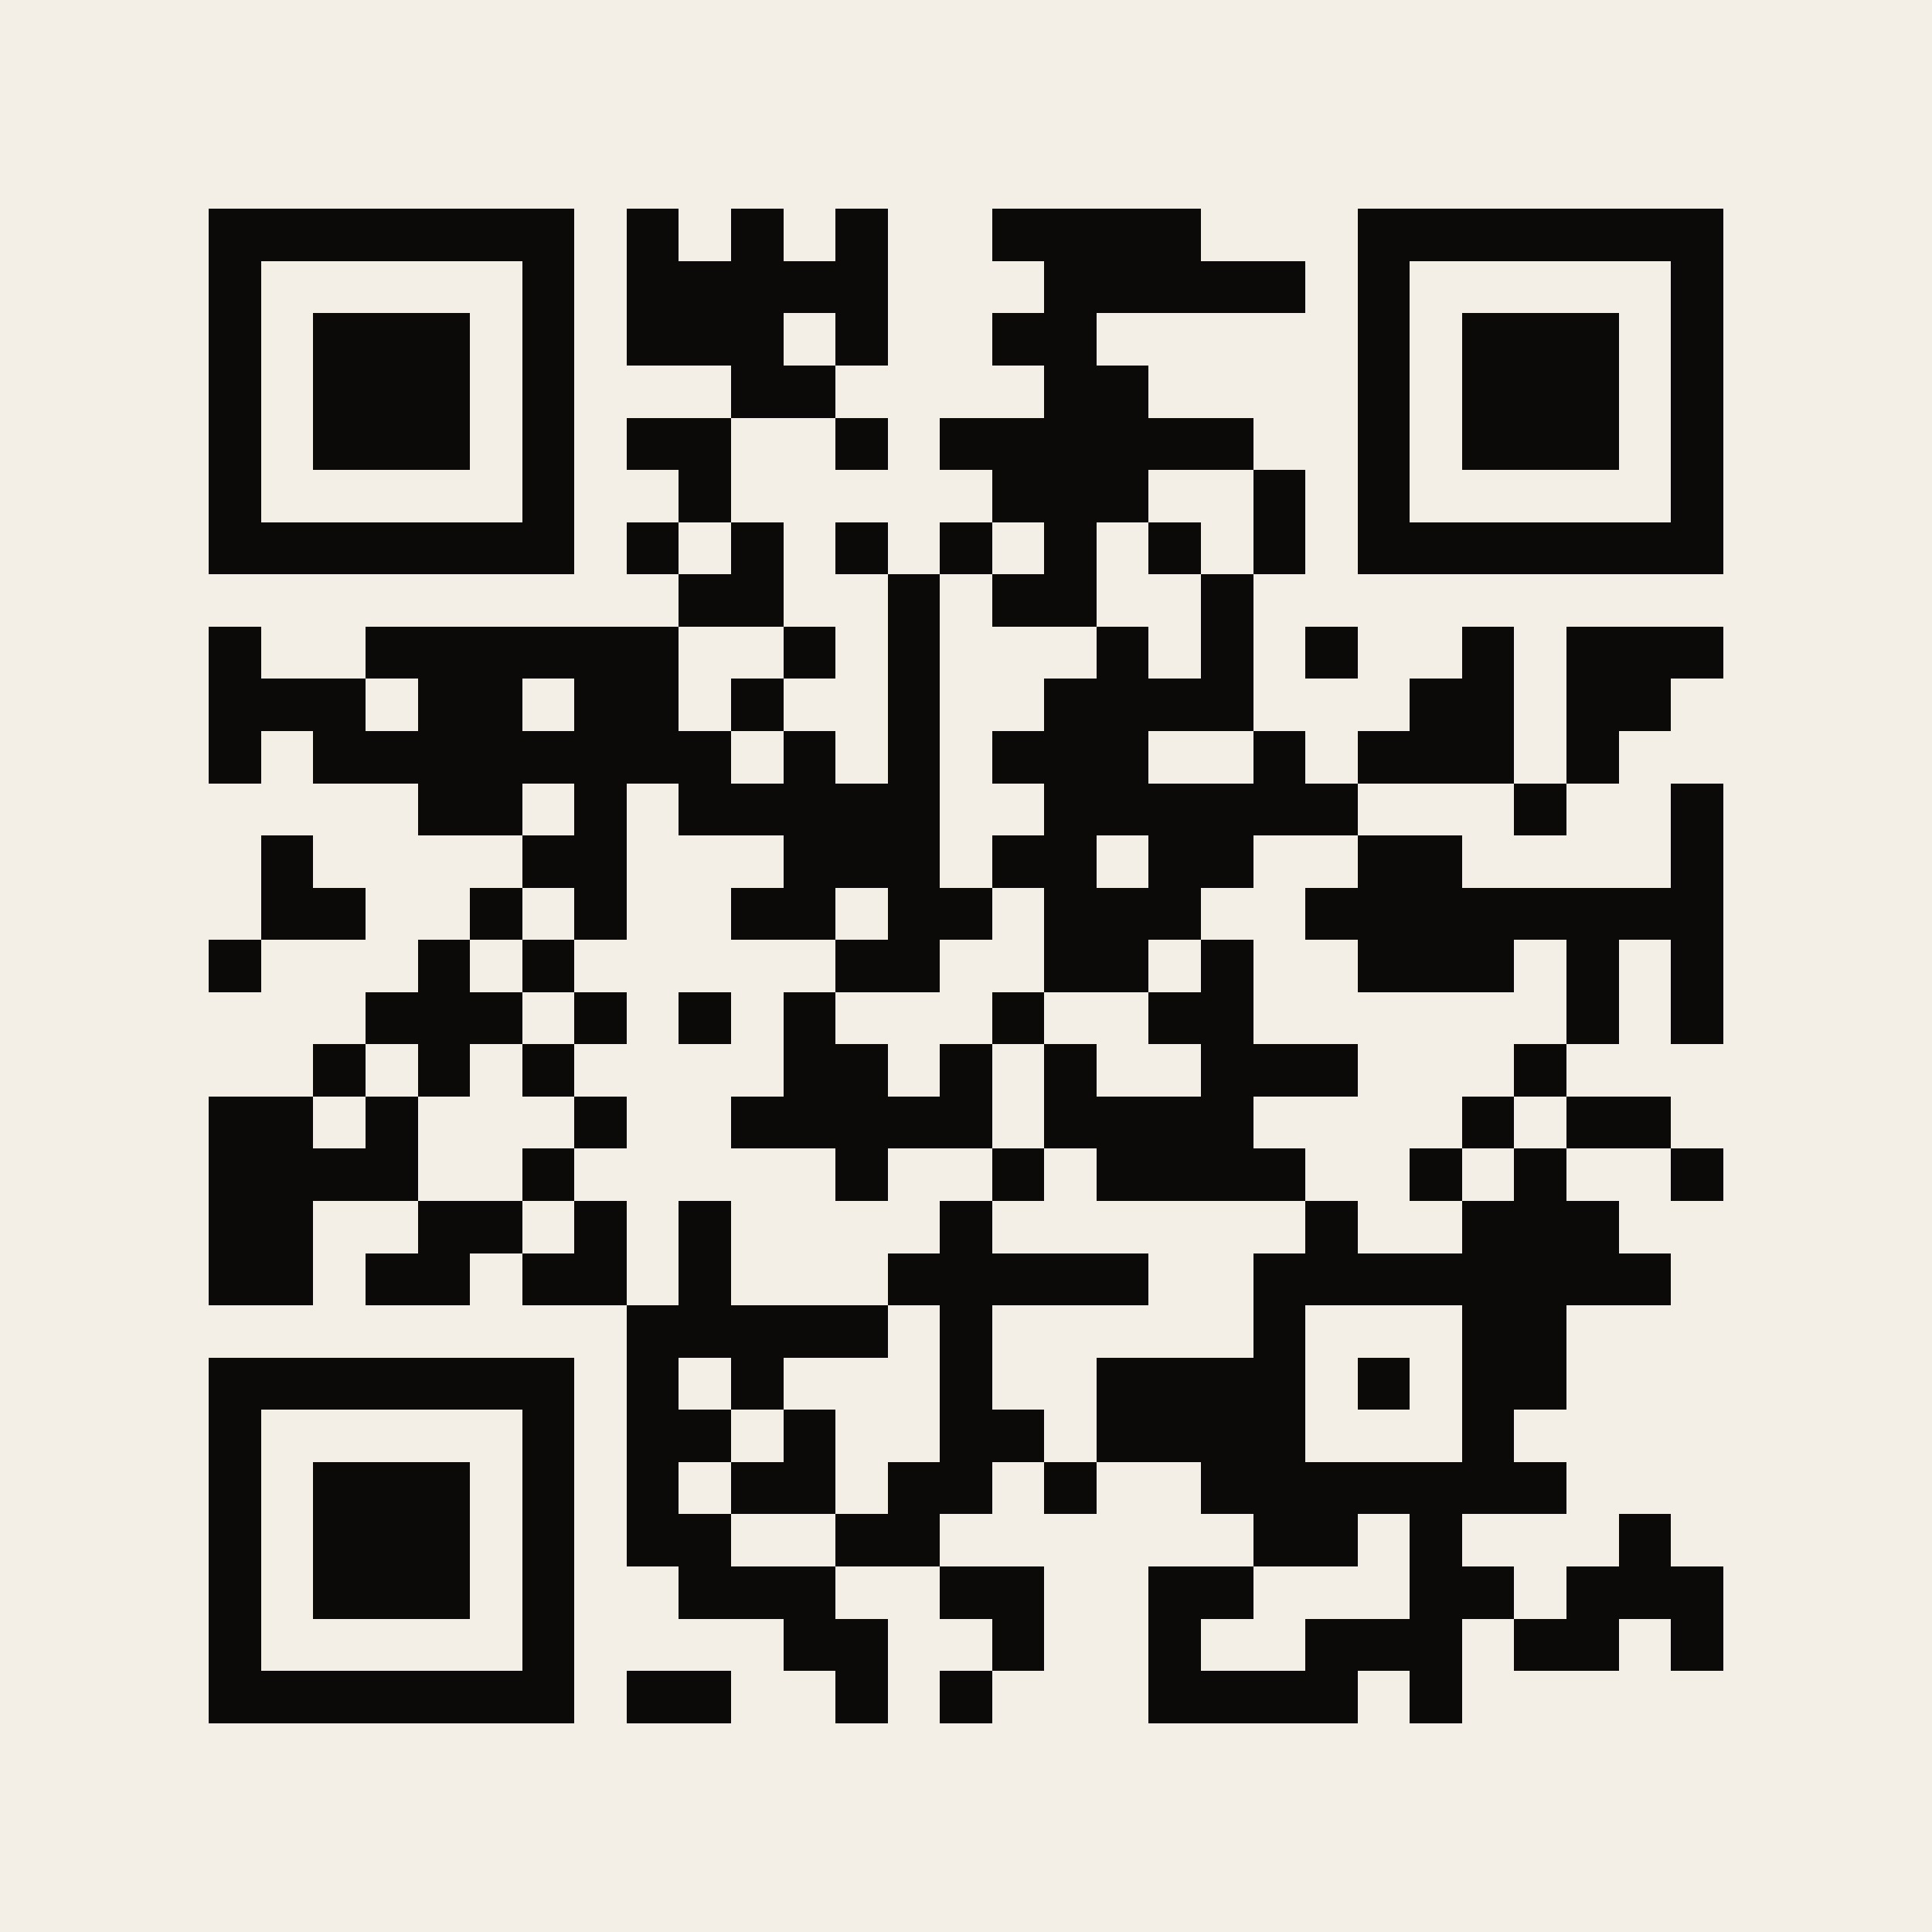
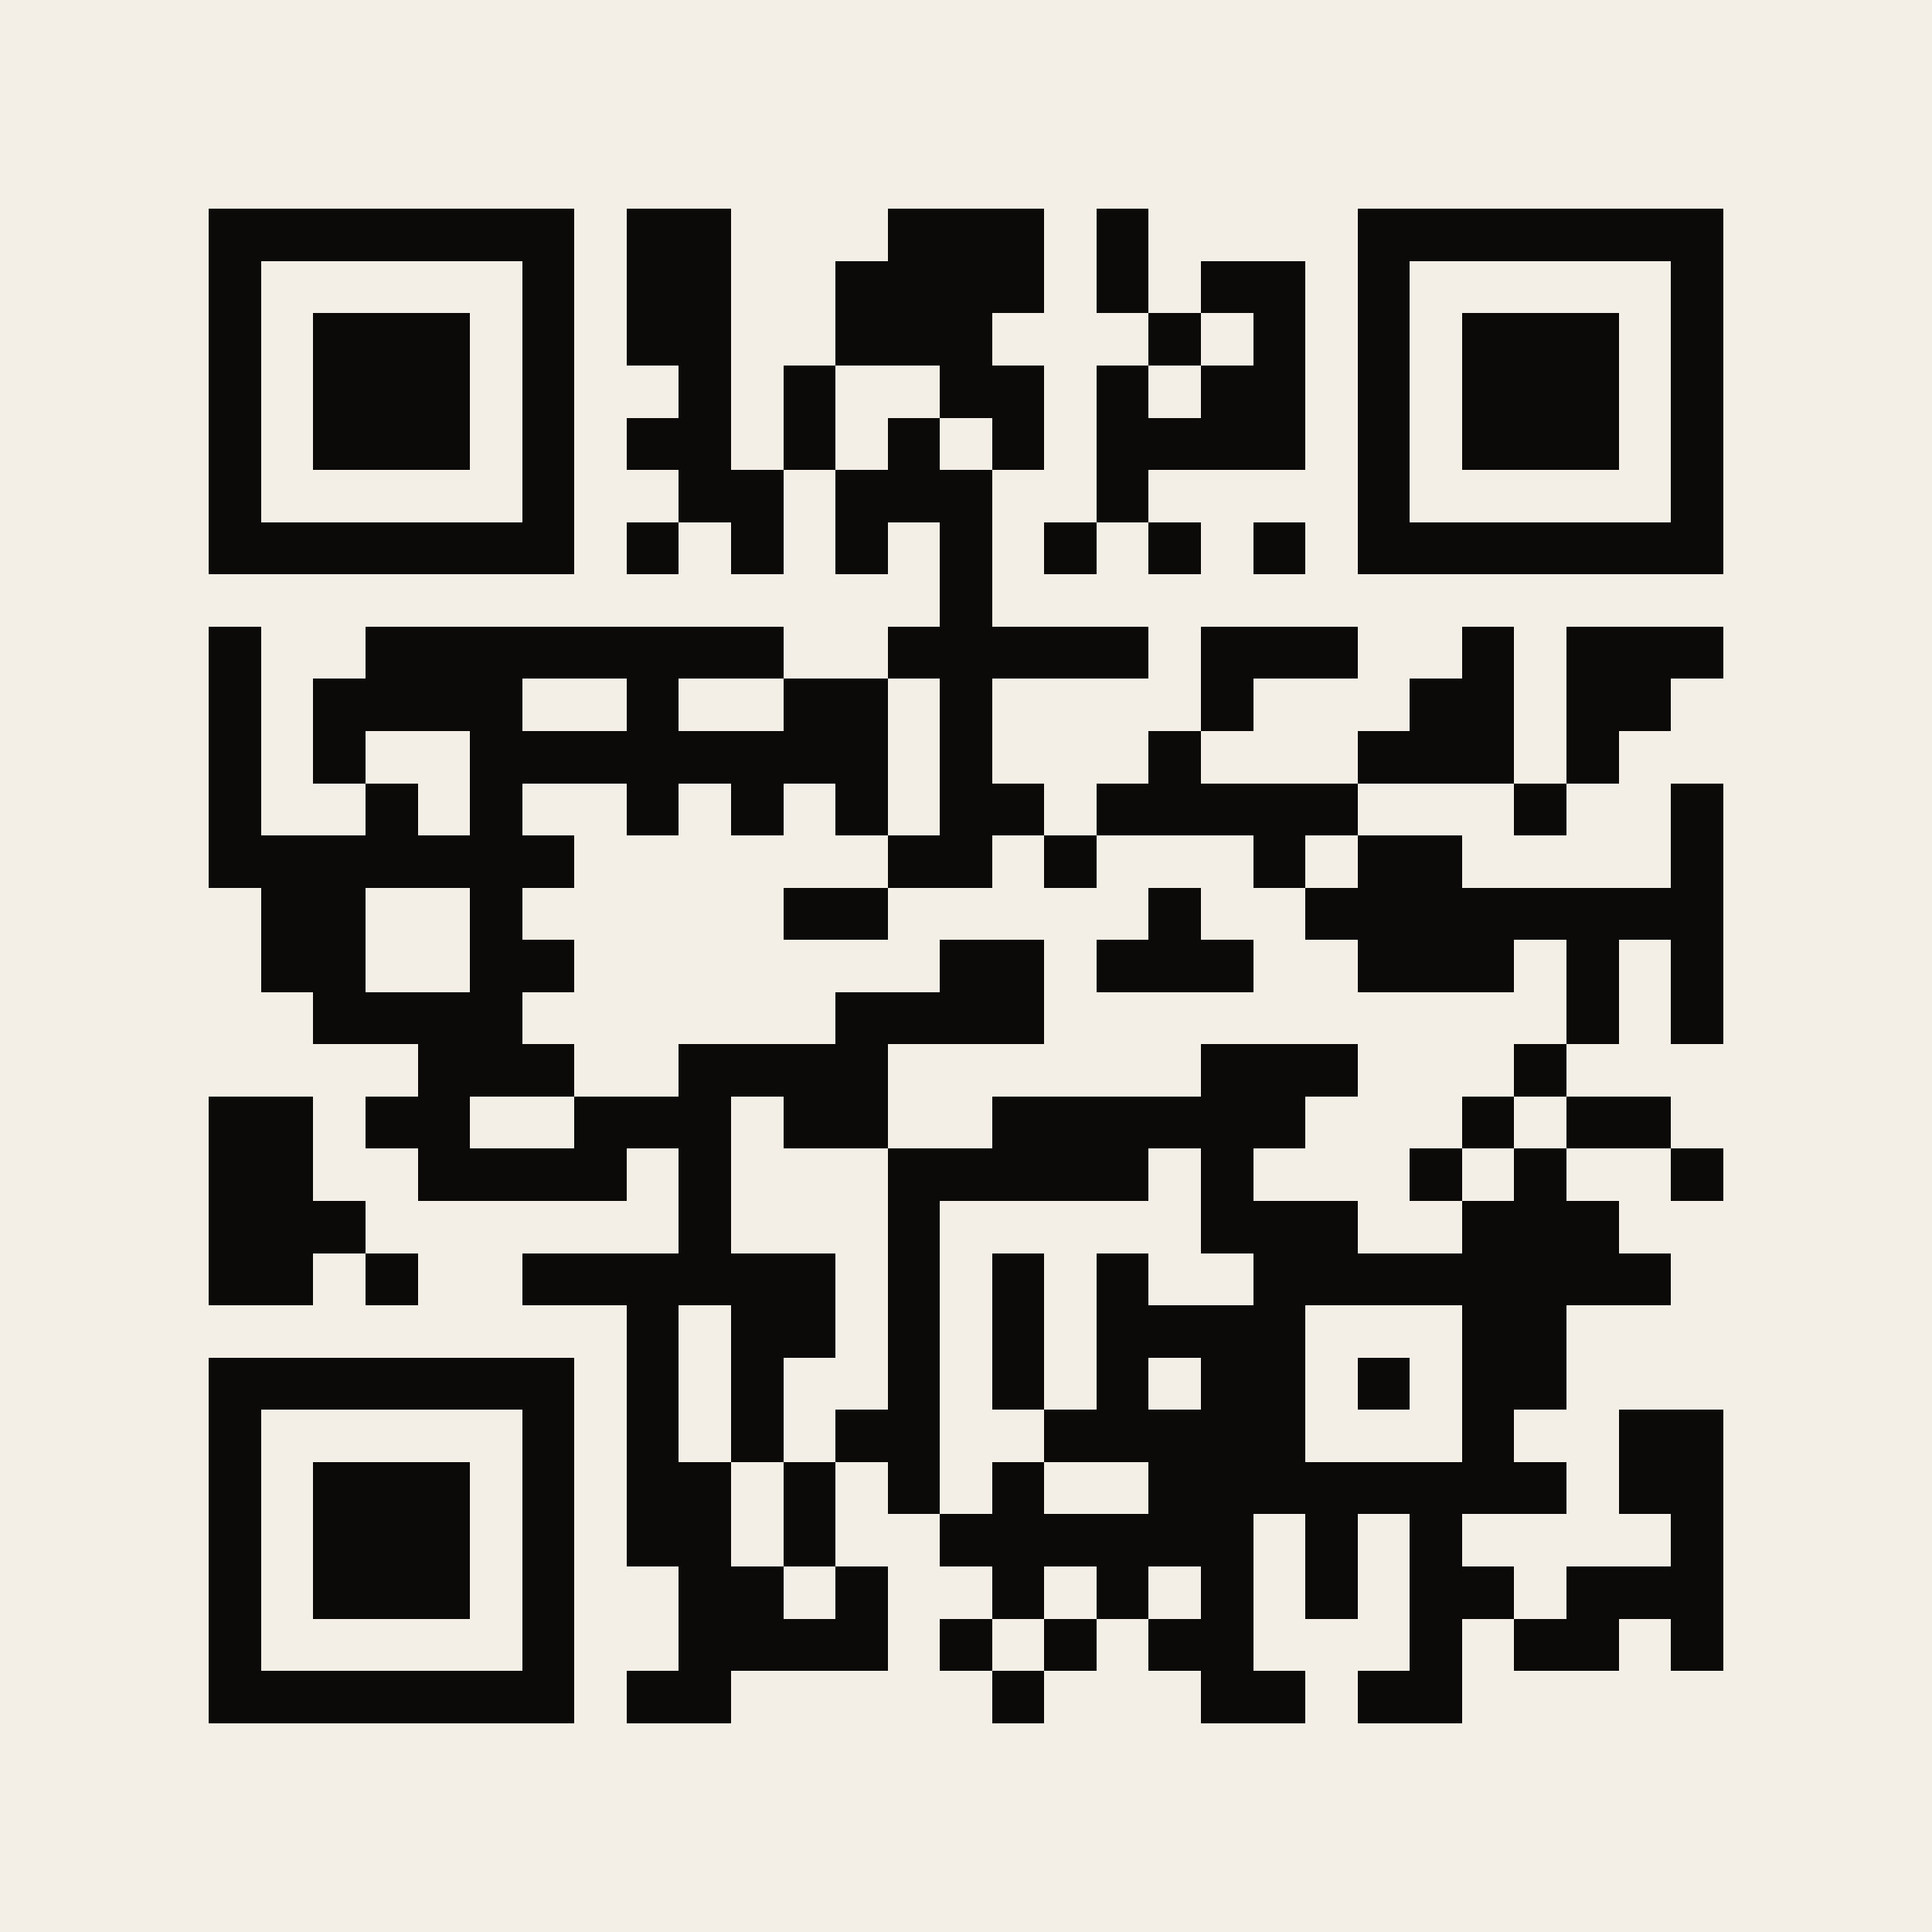
<svg xmlns="http://www.w3.org/2000/svg" viewBox="0 0 37 37" shape-rendering="crispEdges">
  <rect width="37" height="37" fill="#f4efe6" />
-   <path d="M4,4h1v1h-1zM5,4h1v1h-1zM6,4h1v1h-1zM7,4h1v1h-1zM8,4h1v1h-1zM9,4h1v1h-1zM10,4h1v1h-1zM12,4h1v1h-1zM14,4h1v1h-1zM16,4h1v1h-1zM19,4h1v1h-1zM20,4h1v1h-1zM21,4h1v1h-1zM22,4h1v1h-1zM26,4h1v1h-1zM27,4h1v1h-1zM28,4h1v1h-1zM29,4h1v1h-1zM30,4h1v1h-1zM31,4h1v1h-1zM32,4h1v1h-1zM4,5h1v1h-1zM10,5h1v1h-1zM12,5h1v1h-1zM13,5h1v1h-1zM14,5h1v1h-1zM15,5h1v1h-1zM16,5h1v1h-1zM20,5h1v1h-1zM21,5h1v1h-1zM22,5h1v1h-1zM23,5h1v1h-1zM24,5h1v1h-1zM26,5h1v1h-1zM32,5h1v1h-1zM4,6h1v1h-1zM6,6h1v1h-1zM7,6h1v1h-1zM8,6h1v1h-1zM10,6h1v1h-1zM12,6h1v1h-1zM13,6h1v1h-1zM14,6h1v1h-1zM16,6h1v1h-1zM19,6h1v1h-1zM20,6h1v1h-1zM26,6h1v1h-1zM28,6h1v1h-1zM29,6h1v1h-1zM30,6h1v1h-1zM32,6h1v1h-1zM4,7h1v1h-1zM6,7h1v1h-1zM7,7h1v1h-1zM8,7h1v1h-1zM10,7h1v1h-1zM14,7h1v1h-1zM15,7h1v1h-1zM20,7h1v1h-1zM21,7h1v1h-1zM26,7h1v1h-1zM28,7h1v1h-1zM29,7h1v1h-1zM30,7h1v1h-1zM32,7h1v1h-1zM4,8h1v1h-1zM6,8h1v1h-1zM7,8h1v1h-1zM8,8h1v1h-1zM10,8h1v1h-1zM12,8h1v1h-1zM13,8h1v1h-1zM16,8h1v1h-1zM18,8h1v1h-1zM19,8h1v1h-1zM20,8h1v1h-1zM21,8h1v1h-1zM22,8h1v1h-1zM23,8h1v1h-1zM26,8h1v1h-1zM28,8h1v1h-1zM29,8h1v1h-1zM30,8h1v1h-1zM32,8h1v1h-1zM4,9h1v1h-1zM10,9h1v1h-1zM13,9h1v1h-1zM19,9h1v1h-1zM20,9h1v1h-1zM21,9h1v1h-1zM24,9h1v1h-1zM26,9h1v1h-1zM32,9h1v1h-1zM4,10h1v1h-1zM5,10h1v1h-1zM6,10h1v1h-1zM7,10h1v1h-1zM8,10h1v1h-1zM9,10h1v1h-1zM10,10h1v1h-1zM12,10h1v1h-1zM14,10h1v1h-1zM16,10h1v1h-1zM18,10h1v1h-1zM20,10h1v1h-1zM22,10h1v1h-1zM24,10h1v1h-1zM26,10h1v1h-1zM27,10h1v1h-1zM28,10h1v1h-1zM29,10h1v1h-1zM30,10h1v1h-1zM31,10h1v1h-1zM32,10h1v1h-1zM13,11h1v1h-1zM14,11h1v1h-1zM17,11h1v1h-1zM19,11h1v1h-1zM20,11h1v1h-1zM23,11h1v1h-1zM4,12h1v1h-1zM7,12h1v1h-1zM8,12h1v1h-1zM9,12h1v1h-1zM10,12h1v1h-1zM11,12h1v1h-1zM12,12h1v1h-1zM15,12h1v1h-1zM17,12h1v1h-1zM21,12h1v1h-1zM23,12h1v1h-1zM25,12h1v1h-1zM28,12h1v1h-1zM30,12h1v1h-1zM31,12h1v1h-1zM32,12h1v1h-1zM4,13h1v1h-1zM5,13h1v1h-1zM6,13h1v1h-1zM8,13h1v1h-1zM9,13h1v1h-1zM11,13h1v1h-1zM12,13h1v1h-1zM14,13h1v1h-1zM17,13h1v1h-1zM20,13h1v1h-1zM21,13h1v1h-1zM22,13h1v1h-1zM23,13h1v1h-1zM27,13h1v1h-1zM28,13h1v1h-1zM30,13h1v1h-1zM31,13h1v1h-1zM4,14h1v1h-1zM6,14h1v1h-1zM7,14h1v1h-1zM8,14h1v1h-1zM9,14h1v1h-1zM10,14h1v1h-1zM11,14h1v1h-1zM12,14h1v1h-1zM13,14h1v1h-1zM15,14h1v1h-1zM17,14h1v1h-1zM19,14h1v1h-1zM20,14h1v1h-1zM21,14h1v1h-1zM24,14h1v1h-1zM26,14h1v1h-1zM27,14h1v1h-1zM28,14h1v1h-1zM30,14h1v1h-1zM8,15h1v1h-1zM9,15h1v1h-1zM11,15h1v1h-1zM13,15h1v1h-1zM14,15h1v1h-1zM15,15h1v1h-1zM16,15h1v1h-1zM17,15h1v1h-1zM20,15h1v1h-1zM21,15h1v1h-1zM22,15h1v1h-1zM23,15h1v1h-1zM24,15h1v1h-1zM25,15h1v1h-1zM29,15h1v1h-1zM32,15h1v1h-1zM5,16h1v1h-1zM10,16h1v1h-1zM11,16h1v1h-1zM15,16h1v1h-1zM16,16h1v1h-1zM17,16h1v1h-1zM19,16h1v1h-1zM20,16h1v1h-1zM22,16h1v1h-1zM23,16h1v1h-1zM26,16h1v1h-1zM27,16h1v1h-1zM32,16h1v1h-1zM5,17h1v1h-1zM6,17h1v1h-1zM9,17h1v1h-1zM11,17h1v1h-1zM14,17h1v1h-1zM15,17h1v1h-1zM17,17h1v1h-1zM18,17h1v1h-1zM20,17h1v1h-1zM21,17h1v1h-1zM22,17h1v1h-1zM25,17h1v1h-1zM26,17h1v1h-1zM27,17h1v1h-1zM28,17h1v1h-1zM29,17h1v1h-1zM30,17h1v1h-1zM31,17h1v1h-1zM32,17h1v1h-1zM4,18h1v1h-1zM8,18h1v1h-1zM10,18h1v1h-1zM16,18h1v1h-1zM17,18h1v1h-1zM20,18h1v1h-1zM21,18h1v1h-1zM23,18h1v1h-1zM26,18h1v1h-1zM27,18h1v1h-1zM28,18h1v1h-1zM30,18h1v1h-1zM32,18h1v1h-1zM7,19h1v1h-1zM8,19h1v1h-1zM9,19h1v1h-1zM11,19h1v1h-1zM13,19h1v1h-1zM15,19h1v1h-1zM19,19h1v1h-1zM22,19h1v1h-1zM23,19h1v1h-1zM30,19h1v1h-1zM32,19h1v1h-1zM6,20h1v1h-1zM8,20h1v1h-1zM10,20h1v1h-1zM15,20h1v1h-1zM16,20h1v1h-1zM18,20h1v1h-1zM20,20h1v1h-1zM23,20h1v1h-1zM24,20h1v1h-1zM25,20h1v1h-1zM29,20h1v1h-1zM4,21h1v1h-1zM5,21h1v1h-1zM7,21h1v1h-1zM11,21h1v1h-1zM14,21h1v1h-1zM15,21h1v1h-1zM16,21h1v1h-1zM17,21h1v1h-1zM18,21h1v1h-1zM20,21h1v1h-1zM21,21h1v1h-1zM22,21h1v1h-1zM23,21h1v1h-1zM28,21h1v1h-1zM30,21h1v1h-1zM31,21h1v1h-1zM4,22h1v1h-1zM5,22h1v1h-1zM6,22h1v1h-1zM7,22h1v1h-1zM10,22h1v1h-1zM16,22h1v1h-1zM19,22h1v1h-1zM21,22h1v1h-1zM22,22h1v1h-1zM23,22h1v1h-1zM24,22h1v1h-1zM27,22h1v1h-1zM29,22h1v1h-1zM32,22h1v1h-1zM4,23h1v1h-1zM5,23h1v1h-1zM8,23h1v1h-1zM9,23h1v1h-1zM11,23h1v1h-1zM13,23h1v1h-1zM18,23h1v1h-1zM25,23h1v1h-1zM28,23h1v1h-1zM29,23h1v1h-1zM30,23h1v1h-1zM4,24h1v1h-1zM5,24h1v1h-1zM7,24h1v1h-1zM8,24h1v1h-1zM10,24h1v1h-1zM11,24h1v1h-1zM13,24h1v1h-1zM17,24h1v1h-1zM18,24h1v1h-1zM19,24h1v1h-1zM20,24h1v1h-1zM21,24h1v1h-1zM24,24h1v1h-1zM25,24h1v1h-1zM26,24h1v1h-1zM27,24h1v1h-1zM28,24h1v1h-1zM29,24h1v1h-1zM30,24h1v1h-1zM31,24h1v1h-1zM12,25h1v1h-1zM13,25h1v1h-1zM14,25h1v1h-1zM15,25h1v1h-1zM16,25h1v1h-1zM18,25h1v1h-1zM24,25h1v1h-1zM28,25h1v1h-1zM29,25h1v1h-1zM4,26h1v1h-1zM5,26h1v1h-1zM6,26h1v1h-1zM7,26h1v1h-1zM8,26h1v1h-1zM9,26h1v1h-1zM10,26h1v1h-1zM12,26h1v1h-1zM14,26h1v1h-1zM18,26h1v1h-1zM21,26h1v1h-1zM22,26h1v1h-1zM23,26h1v1h-1zM24,26h1v1h-1zM26,26h1v1h-1zM28,26h1v1h-1zM29,26h1v1h-1zM4,27h1v1h-1zM10,27h1v1h-1zM12,27h1v1h-1zM13,27h1v1h-1zM15,27h1v1h-1zM18,27h1v1h-1zM19,27h1v1h-1zM21,27h1v1h-1zM22,27h1v1h-1zM23,27h1v1h-1zM24,27h1v1h-1zM28,27h1v1h-1zM4,28h1v1h-1zM6,28h1v1h-1zM7,28h1v1h-1zM8,28h1v1h-1zM10,28h1v1h-1zM12,28h1v1h-1zM14,28h1v1h-1zM15,28h1v1h-1zM17,28h1v1h-1zM18,28h1v1h-1zM20,28h1v1h-1zM23,28h1v1h-1zM24,28h1v1h-1zM25,28h1v1h-1zM26,28h1v1h-1zM27,28h1v1h-1zM28,28h1v1h-1zM29,28h1v1h-1zM4,29h1v1h-1zM6,29h1v1h-1zM7,29h1v1h-1zM8,29h1v1h-1zM10,29h1v1h-1zM12,29h1v1h-1zM13,29h1v1h-1zM16,29h1v1h-1zM17,29h1v1h-1zM24,29h1v1h-1zM25,29h1v1h-1zM27,29h1v1h-1zM31,29h1v1h-1zM4,30h1v1h-1zM6,30h1v1h-1zM7,30h1v1h-1zM8,30h1v1h-1zM10,30h1v1h-1zM13,30h1v1h-1zM14,30h1v1h-1zM15,30h1v1h-1zM18,30h1v1h-1zM19,30h1v1h-1zM22,30h1v1h-1zM23,30h1v1h-1zM27,30h1v1h-1zM28,30h1v1h-1zM30,30h1v1h-1zM31,30h1v1h-1zM32,30h1v1h-1zM4,31h1v1h-1zM10,31h1v1h-1zM15,31h1v1h-1zM16,31h1v1h-1zM19,31h1v1h-1zM22,31h1v1h-1zM25,31h1v1h-1zM26,31h1v1h-1zM27,31h1v1h-1zM29,31h1v1h-1zM30,31h1v1h-1zM32,31h1v1h-1zM4,32h1v1h-1zM5,32h1v1h-1zM6,32h1v1h-1zM7,32h1v1h-1zM8,32h1v1h-1zM9,32h1v1h-1zM10,32h1v1h-1zM12,32h1v1h-1zM13,32h1v1h-1zM16,32h1v1h-1zM18,32h1v1h-1zM22,32h1v1h-1zM23,32h1v1h-1zM24,32h1v1h-1zM25,32h1v1h-1zM27,32h1v1h-1z" fill="#0b0a09" />
+   <path d="M4,4h1v1h-1zM5,4h1v1h-1zM6,4h1v1h-1zM7,4h1v1h-1zM8,4h1v1h-1zM9,4h1v1h-1zM10,4h1v1h-1zM12,4h1v1h-1zM13,4h1v1h-1zM17,4h1v1h-1zM18,4h1v1h-1zM19,4h1v1h-1zM21,4h1v1h-1zM26,4h1v1h-1zM27,4h1v1h-1zM28,4h1v1h-1zM29,4h1v1h-1zM30,4h1v1h-1zM31,4h1v1h-1zM32,4h1v1h-1zM4,5h1v1h-1zM10,5h1v1h-1zM12,5h1v1h-1zM13,5h1v1h-1zM16,5h1v1h-1zM17,5h1v1h-1zM18,5h1v1h-1zM19,5h1v1h-1zM21,5h1v1h-1zM23,5h1v1h-1zM24,5h1v1h-1zM26,5h1v1h-1zM32,5h1v1h-1zM4,6h1v1h-1zM6,6h1v1h-1zM7,6h1v1h-1zM8,6h1v1h-1zM10,6h1v1h-1zM12,6h1v1h-1zM13,6h1v1h-1zM16,6h1v1h-1zM17,6h1v1h-1zM18,6h1v1h-1zM22,6h1v1h-1zM24,6h1v1h-1zM26,6h1v1h-1zM28,6h1v1h-1zM29,6h1v1h-1zM30,6h1v1h-1zM32,6h1v1h-1zM4,7h1v1h-1zM6,7h1v1h-1zM7,7h1v1h-1zM8,7h1v1h-1zM10,7h1v1h-1zM13,7h1v1h-1zM15,7h1v1h-1zM18,7h1v1h-1zM19,7h1v1h-1zM21,7h1v1h-1zM23,7h1v1h-1zM24,7h1v1h-1zM26,7h1v1h-1zM28,7h1v1h-1zM29,7h1v1h-1zM30,7h1v1h-1zM32,7h1v1h-1zM4,8h1v1h-1zM6,8h1v1h-1zM7,8h1v1h-1zM8,8h1v1h-1zM10,8h1v1h-1zM12,8h1v1h-1zM13,8h1v1h-1zM15,8h1v1h-1zM17,8h1v1h-1zM19,8h1v1h-1zM21,8h1v1h-1zM22,8h1v1h-1zM23,8h1v1h-1zM24,8h1v1h-1zM26,8h1v1h-1zM28,8h1v1h-1zM29,8h1v1h-1zM30,8h1v1h-1zM32,8h1v1h-1zM4,9h1v1h-1zM10,9h1v1h-1zM13,9h1v1h-1zM14,9h1v1h-1zM16,9h1v1h-1zM17,9h1v1h-1zM18,9h1v1h-1zM21,9h1v1h-1zM26,9h1v1h-1zM32,9h1v1h-1zM4,10h1v1h-1zM5,10h1v1h-1zM6,10h1v1h-1zM7,10h1v1h-1zM8,10h1v1h-1zM9,10h1v1h-1zM10,10h1v1h-1zM12,10h1v1h-1zM14,10h1v1h-1zM16,10h1v1h-1zM18,10h1v1h-1zM20,10h1v1h-1zM22,10h1v1h-1zM24,10h1v1h-1zM26,10h1v1h-1zM27,10h1v1h-1zM28,10h1v1h-1zM29,10h1v1h-1zM30,10h1v1h-1zM31,10h1v1h-1zM32,10h1v1h-1zM18,11h1v1h-1zM4,12h1v1h-1zM7,12h1v1h-1zM8,12h1v1h-1zM9,12h1v1h-1zM10,12h1v1h-1zM11,12h1v1h-1zM12,12h1v1h-1zM13,12h1v1h-1zM14,12h1v1h-1zM17,12h1v1h-1zM18,12h1v1h-1zM19,12h1v1h-1zM20,12h1v1h-1zM21,12h1v1h-1zM23,12h1v1h-1zM24,12h1v1h-1zM25,12h1v1h-1zM28,12h1v1h-1zM30,12h1v1h-1zM31,12h1v1h-1zM32,12h1v1h-1zM4,13h1v1h-1zM6,13h1v1h-1zM7,13h1v1h-1zM8,13h1v1h-1zM9,13h1v1h-1zM12,13h1v1h-1zM15,13h1v1h-1zM16,13h1v1h-1zM18,13h1v1h-1zM23,13h1v1h-1zM27,13h1v1h-1zM28,13h1v1h-1zM30,13h1v1h-1zM31,13h1v1h-1zM4,14h1v1h-1zM6,14h1v1h-1zM9,14h1v1h-1zM10,14h1v1h-1zM11,14h1v1h-1zM12,14h1v1h-1zM13,14h1v1h-1zM14,14h1v1h-1zM15,14h1v1h-1zM16,14h1v1h-1zM18,14h1v1h-1zM22,14h1v1h-1zM26,14h1v1h-1zM27,14h1v1h-1zM28,14h1v1h-1zM30,14h1v1h-1zM4,15h1v1h-1zM7,15h1v1h-1zM9,15h1v1h-1zM12,15h1v1h-1zM14,15h1v1h-1zM16,15h1v1h-1zM18,15h1v1h-1zM19,15h1v1h-1zM21,15h1v1h-1zM22,15h1v1h-1zM23,15h1v1h-1zM24,15h1v1h-1zM25,15h1v1h-1zM29,15h1v1h-1zM32,15h1v1h-1zM4,16h1v1h-1zM5,16h1v1h-1zM6,16h1v1h-1zM7,16h1v1h-1zM8,16h1v1h-1zM9,16h1v1h-1zM10,16h1v1h-1zM17,16h1v1h-1zM18,16h1v1h-1zM20,16h1v1h-1zM24,16h1v1h-1zM26,16h1v1h-1zM27,16h1v1h-1zM32,16h1v1h-1zM5,17h1v1h-1zM6,17h1v1h-1zM9,17h1v1h-1zM15,17h1v1h-1zM16,17h1v1h-1zM22,17h1v1h-1zM25,17h1v1h-1zM26,17h1v1h-1zM27,17h1v1h-1zM28,17h1v1h-1zM29,17h1v1h-1zM30,17h1v1h-1zM31,17h1v1h-1zM32,17h1v1h-1zM5,18h1v1h-1zM6,18h1v1h-1zM9,18h1v1h-1zM10,18h1v1h-1zM18,18h1v1h-1zM19,18h1v1h-1zM21,18h1v1h-1zM22,18h1v1h-1zM23,18h1v1h-1zM26,18h1v1h-1zM27,18h1v1h-1zM28,18h1v1h-1zM30,18h1v1h-1zM32,18h1v1h-1zM6,19h1v1h-1zM7,19h1v1h-1zM8,19h1v1h-1zM9,19h1v1h-1zM16,19h1v1h-1zM17,19h1v1h-1zM18,19h1v1h-1zM19,19h1v1h-1zM30,19h1v1h-1zM32,19h1v1h-1zM8,20h1v1h-1zM9,20h1v1h-1zM10,20h1v1h-1zM13,20h1v1h-1zM14,20h1v1h-1zM15,20h1v1h-1zM16,20h1v1h-1zM23,20h1v1h-1zM24,20h1v1h-1zM25,20h1v1h-1zM29,20h1v1h-1zM4,21h1v1h-1zM5,21h1v1h-1zM7,21h1v1h-1zM8,21h1v1h-1zM11,21h1v1h-1zM12,21h1v1h-1zM13,21h1v1h-1zM15,21h1v1h-1zM16,21h1v1h-1zM19,21h1v1h-1zM20,21h1v1h-1zM21,21h1v1h-1zM22,21h1v1h-1zM23,21h1v1h-1zM24,21h1v1h-1zM28,21h1v1h-1zM30,21h1v1h-1zM31,21h1v1h-1zM4,22h1v1h-1zM5,22h1v1h-1zM8,22h1v1h-1zM9,22h1v1h-1zM10,22h1v1h-1zM11,22h1v1h-1zM13,22h1v1h-1zM17,22h1v1h-1zM18,22h1v1h-1zM19,22h1v1h-1zM20,22h1v1h-1zM21,22h1v1h-1zM23,22h1v1h-1zM27,22h1v1h-1zM29,22h1v1h-1zM32,22h1v1h-1zM4,23h1v1h-1zM5,23h1v1h-1zM6,23h1v1h-1zM13,23h1v1h-1zM17,23h1v1h-1zM23,23h1v1h-1zM24,23h1v1h-1zM25,23h1v1h-1zM28,23h1v1h-1zM29,23h1v1h-1zM30,23h1v1h-1zM4,24h1v1h-1zM5,24h1v1h-1zM7,24h1v1h-1zM10,24h1v1h-1zM11,24h1v1h-1zM12,24h1v1h-1zM13,24h1v1h-1zM14,24h1v1h-1zM15,24h1v1h-1zM17,24h1v1h-1zM19,24h1v1h-1zM21,24h1v1h-1zM24,24h1v1h-1zM25,24h1v1h-1zM26,24h1v1h-1zM27,24h1v1h-1zM28,24h1v1h-1zM29,24h1v1h-1zM30,24h1v1h-1zM31,24h1v1h-1zM12,25h1v1h-1zM14,25h1v1h-1zM15,25h1v1h-1zM17,25h1v1h-1zM19,25h1v1h-1zM21,25h1v1h-1zM22,25h1v1h-1zM23,25h1v1h-1zM24,25h1v1h-1zM28,25h1v1h-1zM29,25h1v1h-1zM4,26h1v1h-1zM5,26h1v1h-1zM6,26h1v1h-1zM7,26h1v1h-1zM8,26h1v1h-1zM9,26h1v1h-1zM10,26h1v1h-1zM12,26h1v1h-1zM14,26h1v1h-1zM17,26h1v1h-1zM19,26h1v1h-1zM21,26h1v1h-1zM23,26h1v1h-1zM24,26h1v1h-1zM26,26h1v1h-1zM28,26h1v1h-1zM29,26h1v1h-1zM4,27h1v1h-1zM10,27h1v1h-1zM12,27h1v1h-1zM14,27h1v1h-1zM16,27h1v1h-1zM17,27h1v1h-1zM20,27h1v1h-1zM21,27h1v1h-1zM22,27h1v1h-1zM23,27h1v1h-1zM24,27h1v1h-1zM28,27h1v1h-1zM31,27h1v1h-1zM32,27h1v1h-1zM4,28h1v1h-1zM6,28h1v1h-1zM7,28h1v1h-1zM8,28h1v1h-1zM10,28h1v1h-1zM12,28h1v1h-1zM13,28h1v1h-1zM15,28h1v1h-1zM17,28h1v1h-1zM19,28h1v1h-1zM22,28h1v1h-1zM23,28h1v1h-1zM24,28h1v1h-1zM25,28h1v1h-1zM26,28h1v1h-1zM27,28h1v1h-1zM28,28h1v1h-1zM29,28h1v1h-1zM31,28h1v1h-1zM32,28h1v1h-1zM4,29h1v1h-1zM6,29h1v1h-1zM7,29h1v1h-1zM8,29h1v1h-1zM10,29h1v1h-1zM12,29h1v1h-1zM13,29h1v1h-1zM15,29h1v1h-1zM18,29h1v1h-1zM19,29h1v1h-1zM20,29h1v1h-1zM21,29h1v1h-1zM22,29h1v1h-1zM23,29h1v1h-1zM25,29h1v1h-1zM27,29h1v1h-1zM32,29h1v1h-1zM4,30h1v1h-1zM6,30h1v1h-1zM7,30h1v1h-1zM8,30h1v1h-1zM10,30h1v1h-1zM13,30h1v1h-1zM14,30h1v1h-1zM16,30h1v1h-1zM19,30h1v1h-1zM21,30h1v1h-1zM23,30h1v1h-1zM25,30h1v1h-1zM27,30h1v1h-1zM28,30h1v1h-1zM30,30h1v1h-1zM31,30h1v1h-1zM32,30h1v1h-1zM4,31h1v1h-1zM10,31h1v1h-1zM13,31h1v1h-1zM14,31h1v1h-1zM15,31h1v1h-1zM16,31h1v1h-1zM18,31h1v1h-1zM20,31h1v1h-1zM22,31h1v1h-1zM23,31h1v1h-1zM27,31h1v1h-1zM29,31h1v1h-1zM30,31h1v1h-1zM32,31h1v1h-1zM4,32h1v1h-1zM5,32h1v1h-1zM6,32h1v1h-1zM7,32h1v1h-1zM8,32h1v1h-1zM9,32h1v1h-1zM10,32h1v1h-1zM12,32h1v1h-1zM13,32h1v1h-1zM19,32h1v1h-1zM23,32h1v1h-1zM24,32h1v1h-1zM26,32h1v1h-1zM27,32h1v1h-1z" fill="#0b0a09" />
</svg>
